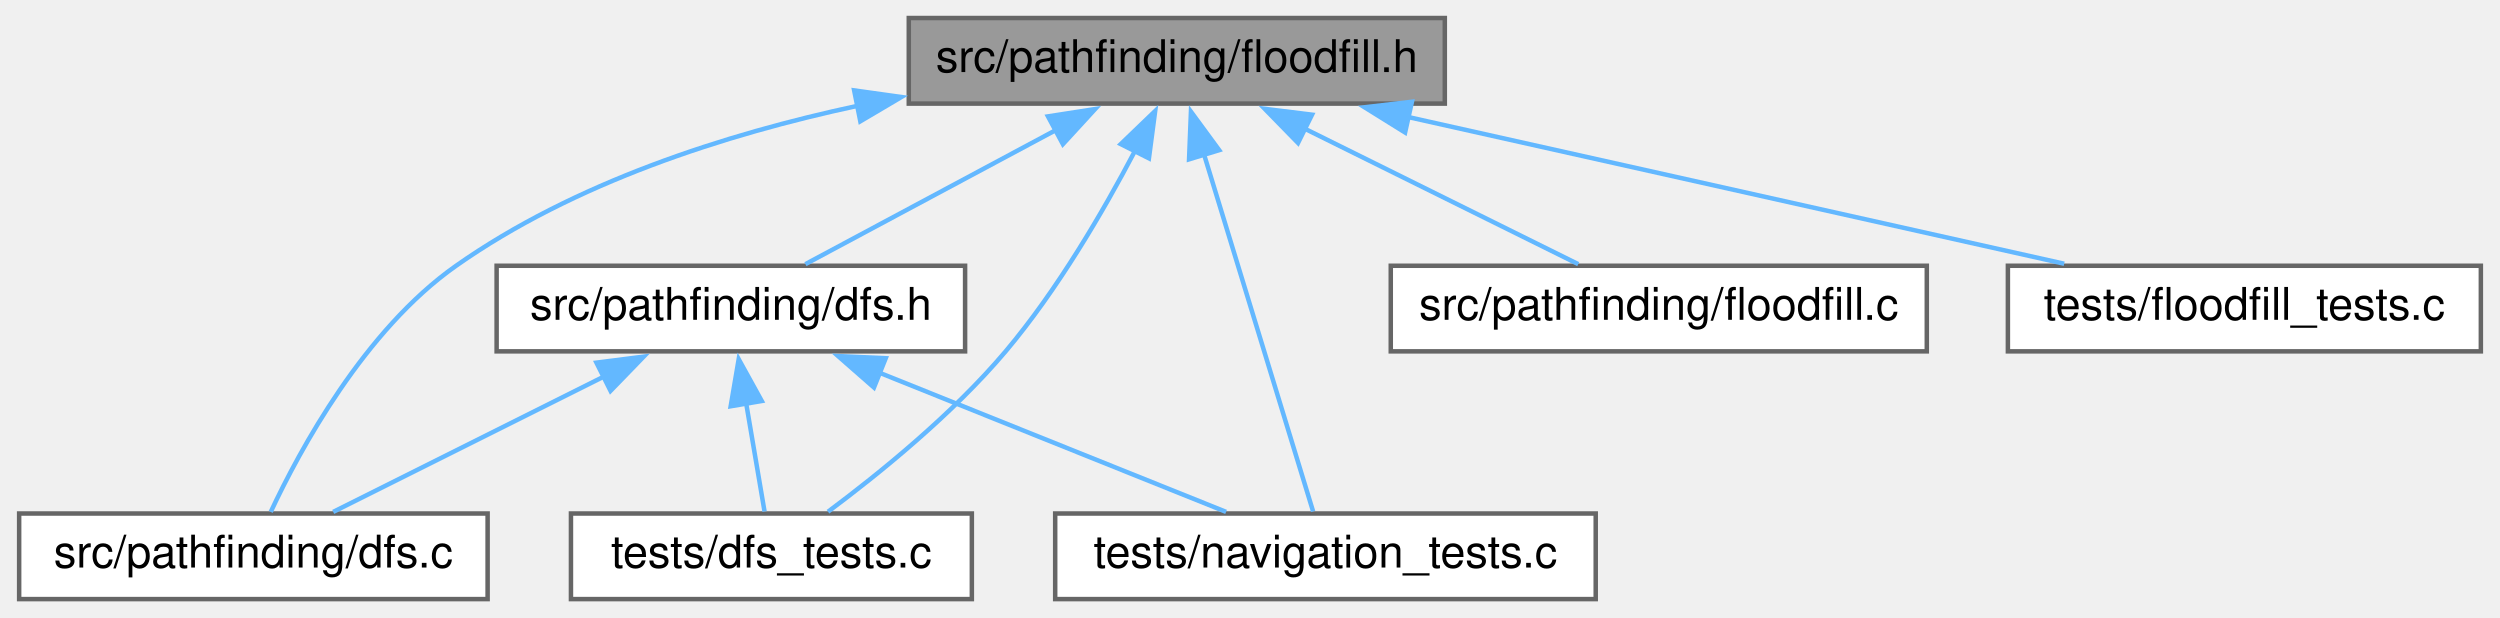
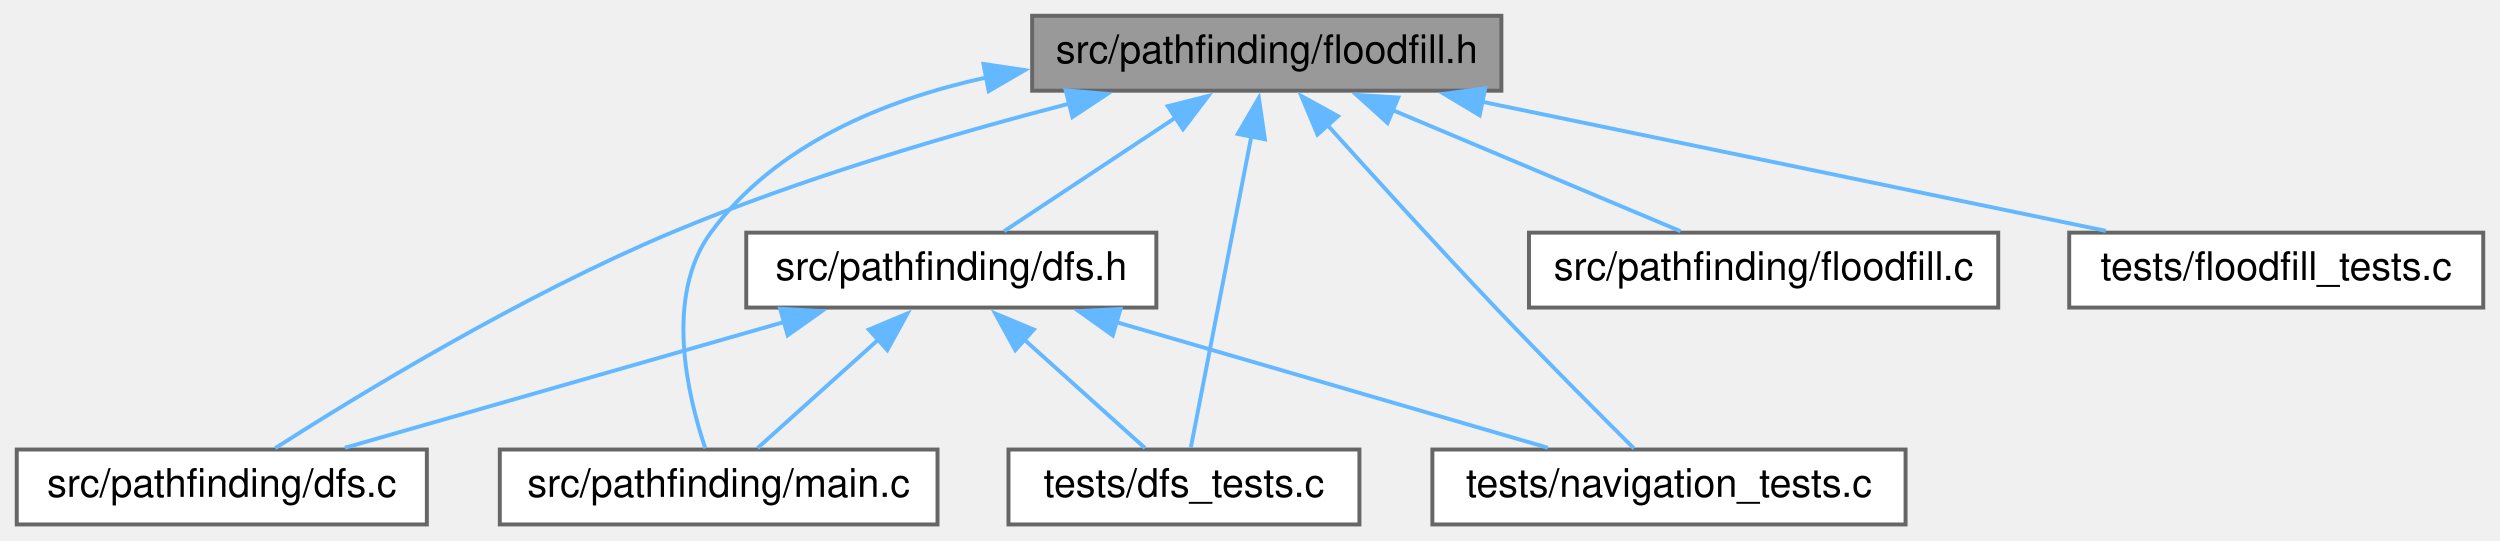
- <svg xmlns="http://www.w3.org/2000/svg" xmlns:xlink="http://www.w3.org/1999/xlink" width="555pt" height="137pt" viewBox="0.00 0.00 554.50 137.00">
+ <svg xmlns="http://www.w3.org/2000/svg" xmlns:xlink="http://www.w3.org/1999/xlink" width="634pt" height="137pt" viewBox="0.00 0.00 633.50 137.00">
  <g id="graph0" class="graph" transform="scale(1 1) rotate(0) translate(4 133)">
    <g id="node1" class="node">
      <g id="a_node1">
        <a xlink:title="This file contains the function prototypes for the floodfill algorithm for mapping of the maze.">
-           <polygon fill="#999999" stroke="#666666" points="316.5,-129 197.5,-129 197.5,-110 316.5,-110 316.5,-129" />
-           <text text-anchor="middle" x="257" y="-117" font-family="Helvetica,sans-Serif" font-size="10.00">src/pathfinding/floodfill.h</text>
+           <polygon fill="#999999" stroke="#666666" points="376.5,-129 257.5,-129 257.5,-110 376.5,-110 376.5,-129" />
+           <text text-anchor="middle" x="317" y="-117" font-family="Helvetica,sans-Serif" font-size="10.00">src/pathfinding/floodfill.h</text>
        </a>
      </g>
    </g>
    <g id="node2" class="node">
      <g id="a_node2">
        <a xlink:href="dfs_8c.html" target="_top" xlink:title="Runs the depth first search algorithm on a maze.">
          <polygon fill="white" stroke="#666666" points="104,-19 0,-19 0,0 104,0 104,-19" />
          <text text-anchor="middle" x="52" y="-7" font-family="Helvetica,sans-Serif" font-size="10.00">src/pathfinding/dfs.c</text>
        </a>
      </g>
    </g>
    <g id="edge1" class="edge">
-       <path fill="none" stroke="#63b8ff" d="M186.23,-109.53C156.64,-103.19 123.14,-92.38 97,-74 76.66,-59.7 62.31,-33.15 55.85,-19.35" />
-       <polygon fill="#63b8ff" stroke="#63b8ff" points="185.37,-112.93 195.86,-111.46 186.74,-106.07 185.37,-112.93" />
+       <path fill="none" stroke="#63b8ff" d="M267.01,-106.75C237.13,-98.99 198.74,-87.74 166,-74 127.98,-58.04 86.4,-32.68 65.54,-19.35" />
+       <polygon fill="#63b8ff" stroke="#63b8ff" points="266,-110.1 276.55,-109.17 267.72,-103.32 266,-110.1" />
    </g>
    <g id="node3" class="node">
      <g id="a_node3">
        <a xlink:href="dfs_8h.html" target="_top" xlink:title="Header file for the depth first search algorithm for mapping the maze.">
-           <polygon fill="white" stroke="#666666" points="210,-74 106,-74 106,-55 210,-55 210,-74" />
-           <text text-anchor="middle" x="158" y="-62" font-family="Helvetica,sans-Serif" font-size="10.00">src/pathfinding/dfs.h</text>
+           <polygon fill="white" stroke="#666666" points="289,-74 185,-74 185,-55 289,-55 289,-74" />
+           <text text-anchor="middle" x="237" y="-62" font-family="Helvetica,sans-Serif" font-size="10.00">src/pathfinding/dfs.h</text>
        </a>
      </g>
    </g>
    <g id="edge2" class="edge">
-       <path fill="none" stroke="#63b8ff" d="M230.16,-104.13C212.41,-94.63 189.7,-82.47 174.55,-74.36" />
-       <polygon fill="#63b8ff" stroke="#63b8ff" points="228.4,-107.16 238.87,-108.79 231.71,-100.99 228.4,-107.16" />
+       <path fill="none" stroke="#63b8ff" d="M293.89,-103.19C279.77,-93.84 262.22,-82.21 250.37,-74.36" />
+       <polygon fill="#63b8ff" stroke="#63b8ff" points="291.9,-106.07 302.17,-108.67 295.76,-100.23 291.9,-106.07" />
    </g>
    <g id="node4" class="node">
      <g id="a_node4">
+         <a xlink:href="pathfinding_2main_8c.html" target="_top" xlink:title="This file contains the mapping and pathfinding tests to be run on the Pico depending on the input ove...">
+           <polygon fill="white" stroke="#666666" points="233.5,-19 122.5,-19 122.5,0 233.5,0 233.5,-19" />
+           <text text-anchor="middle" x="178" y="-7" font-family="Helvetica,sans-Serif" font-size="10.00">src/pathfinding/main.c</text>
+         </a>
+       </g>
+     </g>
+     <g id="edge8" class="edge">
+       <path fill="none" stroke="#63b8ff" d="M245.95,-113.37C219.63,-107.6 192.27,-96.19 176,-74 164.13,-57.81 170.15,-32.55 174.62,-19.29" />
+       <polygon fill="#63b8ff" stroke="#63b8ff" points="245.16,-116.78 255.64,-115.22 246.48,-109.9 245.16,-116.78" />
+     </g>
+     <g id="node5" class="node">
+       <g id="a_node5">
        <a xlink:href="dfs__tests_8c.html" target="_top" xlink:title="This file containst the functions that test the depth first search algorithm with a simulated navigat...">
-           <polygon fill="white" stroke="#666666" points="211.5,-19 122.5,-19 122.5,0 211.5,0 211.5,-19" />
-           <text text-anchor="middle" x="167" y="-7" font-family="Helvetica,sans-Serif" font-size="10.00">tests/dfs_tests.c</text>
+           <polygon fill="white" stroke="#666666" points="340.5,-19 251.5,-19 251.5,0 340.5,0 340.5,-19" />
+           <text text-anchor="middle" x="296" y="-7" font-family="Helvetica,sans-Serif" font-size="10.00">tests/dfs_tests.c</text>
+         </a>
+       </g>
+     </g>
+     <g id="edge9" class="edge">
+       <path fill="none" stroke="#63b8ff" d="M313.12,-98.57C308.54,-74.98 301.1,-36.73 297.74,-19.46" />
+       <polygon fill="#63b8ff" stroke="#63b8ff" points="309.65,-99.03 314.99,-108.18 316.52,-97.69 309.65,-99.03" />
+     </g>
+     <g id="node6" class="node">
+       <g id="a_node6">
+         <a xlink:href="navigation__tests_8c.html" target="_top" xlink:title="Tests the combined navigational functions.">
+           <polygon fill="white" stroke="#666666" points="479,-19 359,-19 359,0 479,0 479,-19" />
+           <text text-anchor="middle" x="419" y="-7" font-family="Helvetica,sans-Serif" font-size="10.00">tests/navigation_tests.c</text>
+         </a>
+       </g>
+     </g>
+     <g id="edge11" class="edge">
+       <path fill="none" stroke="#63b8ff" d="M332.27,-101.42C343.86,-88.54 360.27,-70.5 375,-55 386.98,-42.4 401.17,-28.17 410.13,-19.26" />
+       <polygon fill="#63b8ff" stroke="#63b8ff" points="329.86,-98.87 325.78,-108.65 335.07,-103.54 329.86,-98.87" />
+     </g>
+     <g id="node7" class="node">
+       <g id="a_node7">
+         <a xlink:href="floodfill_8c.html" target="_top" xlink:title="This file contains the implementation of the floodfill algorithm for mapping the maze and determining...">
+           <polygon fill="white" stroke="#666666" points="502.5,-74 383.5,-74 383.5,-55 502.5,-55 502.5,-74" />
+           <text text-anchor="middle" x="443" y="-62" font-family="Helvetica,sans-Serif" font-size="10.00">src/pathfinding/floodfill.c</text>
        </a>
      </g>
    </g>
    <g id="edge7" class="edge">
-       <path fill="none" stroke="#63b8ff" d="M247.69,-99.45C240.76,-86.25 230.54,-68.67 219,-55 207.2,-41.02 190.78,-27.75 179.57,-19.4" />
-       <polygon fill="#63b8ff" stroke="#63b8ff" points="244.56,-101.01 252.2,-108.36 250.81,-97.85 244.56,-101.01" />
+       <path fill="none" stroke="#63b8ff" d="M348.95,-105.06C371.84,-95.43 402.02,-82.74 421.94,-74.36" />
+       <polygon fill="#63b8ff" stroke="#63b8ff" points="347.63,-101.82 339.77,-108.92 350.34,-108.27 347.63,-101.82" />
    </g>
-     <g id="node5" class="node">
-       <g id="a_node5">
-         <a xlink:href="navigation__tests_8c.html" target="_top" xlink:title="Tests the combined navigational functions.">
-           <polygon fill="white" stroke="#666666" points="350,-19 230,-19 230,0 350,0 350,-19" />
-           <text text-anchor="middle" x="290" y="-7" font-family="Helvetica,sans-Serif" font-size="10.00">tests/navigation_tests.c</text>
+     <g id="node8" class="node">
+       <g id="a_node8">
+         <a xlink:href="floodfill__tests_8c.html" target="_top" xlink:title="This file contains the tests for the floodfill algorithm.">
+           <polygon fill="white" stroke="#666666" points="625.5,-74 520.5,-74 520.5,-55 625.5,-55 625.5,-74" />
+           <text text-anchor="middle" x="573" y="-62" font-family="Helvetica,sans-Serif" font-size="10.00">tests/floodfill_tests.c</text>
        </a>
      </g>
    </g>
-     <g id="edge9" class="edge">
-       <path fill="none" stroke="#63b8ff" d="M262.99,-98.9C270.19,-75.33 281.96,-36.81 287.26,-19.46" />
-       <polygon fill="#63b8ff" stroke="#63b8ff" points="259.72,-97.63 260.14,-108.21 266.41,-99.67 259.72,-97.63" />
+     <g id="edge10" class="edge">
+       <path fill="none" stroke="#63b8ff" d="M371.68,-107.18C418.91,-97.4 486.24,-83.46 529.79,-74.45" />
+       <polygon fill="#63b8ff" stroke="#63b8ff" points="370.99,-103.75 361.91,-109.2 372.41,-110.6 370.99,-103.75" />
    </g>
-     <g id="node6" class="node">
-       <g id="a_node6">
-         <a xlink:href="floodfill_8c.html" target="_top" xlink:title="This file contains the implementation of the floodfill algorithm for mapping the maze and determining...">
-           <polygon fill="white" stroke="#666666" points="423.5,-74 304.5,-74 304.5,-55 423.5,-55 423.5,-74" />
-           <text text-anchor="middle" x="364" y="-62" font-family="Helvetica,sans-Serif" font-size="10.00">src/pathfinding/floodfill.c</text>
-         </a>
-       </g>
+     <g id="edge3" class="edge">
+       <path fill="none" stroke="#63b8ff" d="M194.64,-51.36C160.69,-41.64 113.83,-28.21 83.23,-19.45" />
+       <polygon fill="#63b8ff" stroke="#63b8ff" points="193.59,-54.7 204.16,-54.09 195.51,-47.97 193.59,-54.7" />
+     </g>
+     <g id="edge4" class="edge">
+       <path fill="none" stroke="#63b8ff" d="M218.73,-47.09C208.54,-37.94 196.26,-26.9 187.86,-19.36" />
+       <polygon fill="#63b8ff" stroke="#63b8ff" points="216.09,-49.42 225.87,-53.5 220.77,-44.21 216.09,-49.42" />
+     </g>
+     <g id="edge5" class="edge">
+       <path fill="none" stroke="#63b8ff" d="M255.27,-47.09C265.46,-37.94 277.74,-26.9 286.14,-19.36" />
+       <polygon fill="#63b8ff" stroke="#63b8ff" points="253.23,-44.21 248.13,-53.5 257.91,-49.42 253.23,-44.21" />
    </g>
    <g id="edge6" class="edge">
-       <path fill="none" stroke="#63b8ff" d="M285.46,-104.4C304.73,-94.86 329.58,-82.55 346.12,-74.36" />
-       <polygon fill="#63b8ff" stroke="#63b8ff" points="283.91,-101.26 276.51,-108.84 287.02,-107.54 283.91,-101.26" />
-     </g>
-     <g id="node7" class="node">
-       <g id="a_node7">
-         <a xlink:href="floodfill__tests_8c.html" target="_top" xlink:title="This file contains the tests for the floodfill algorithm.">
-           <polygon fill="white" stroke="#666666" points="546.5,-74 441.5,-74 441.5,-55 546.5,-55 546.5,-74" />
-           <text text-anchor="middle" x="494" y="-62" font-family="Helvetica,sans-Serif" font-size="10.00">tests/floodfill_tests.c</text>
-         </a>
-       </g>
-     </g>
-     <g id="edge8" class="edge">
-       <path fill="none" stroke="#63b8ff" d="M308.17,-107.06C351.87,-97.28 413.85,-83.42 454,-74.45" />
-       <polygon fill="#63b8ff" stroke="#63b8ff" points="307.68,-103.58 298.68,-109.18 309.2,-110.41 307.68,-103.58" />
-     </g>
-     <g id="edge3" class="edge">
-       <path fill="none" stroke="#63b8ff" d="M129.8,-49.4C110.72,-39.86 86.1,-27.55 69.72,-19.36" />
-       <polygon fill="#63b8ff" stroke="#63b8ff" points="128.16,-52.49 138.66,-53.83 131.29,-46.23 128.16,-52.49" />
-     </g>
-     <g id="edge4" class="edge">
-       <path fill="none" stroke="#63b8ff" d="M161.37,-43.64C162.79,-35.31 164.36,-26.05 165.48,-19.44" />
-       <polygon fill="#63b8ff" stroke="#63b8ff" points="157.96,-42.81 159.74,-53.26 164.86,-43.98 157.96,-42.81" />
-     </g>
-     <g id="edge5" class="edge">
-       <path fill="none" stroke="#63b8ff" d="M190.82,-50.32C214.87,-40.67 246.88,-27.82 267.94,-19.36" />
-       <polygon fill="#63b8ff" stroke="#63b8ff" points="189.77,-46.97 181.8,-53.95 192.38,-53.47 189.77,-46.97" />
+       <path fill="none" stroke="#63b8ff" d="M278.67,-51.36C312.07,-41.64 358.17,-28.21 388.28,-19.45" />
+       <polygon fill="#63b8ff" stroke="#63b8ff" points="277.95,-47.93 269.33,-54.09 279.91,-54.65 277.95,-47.93" />
    </g>
  </g>
</svg>
